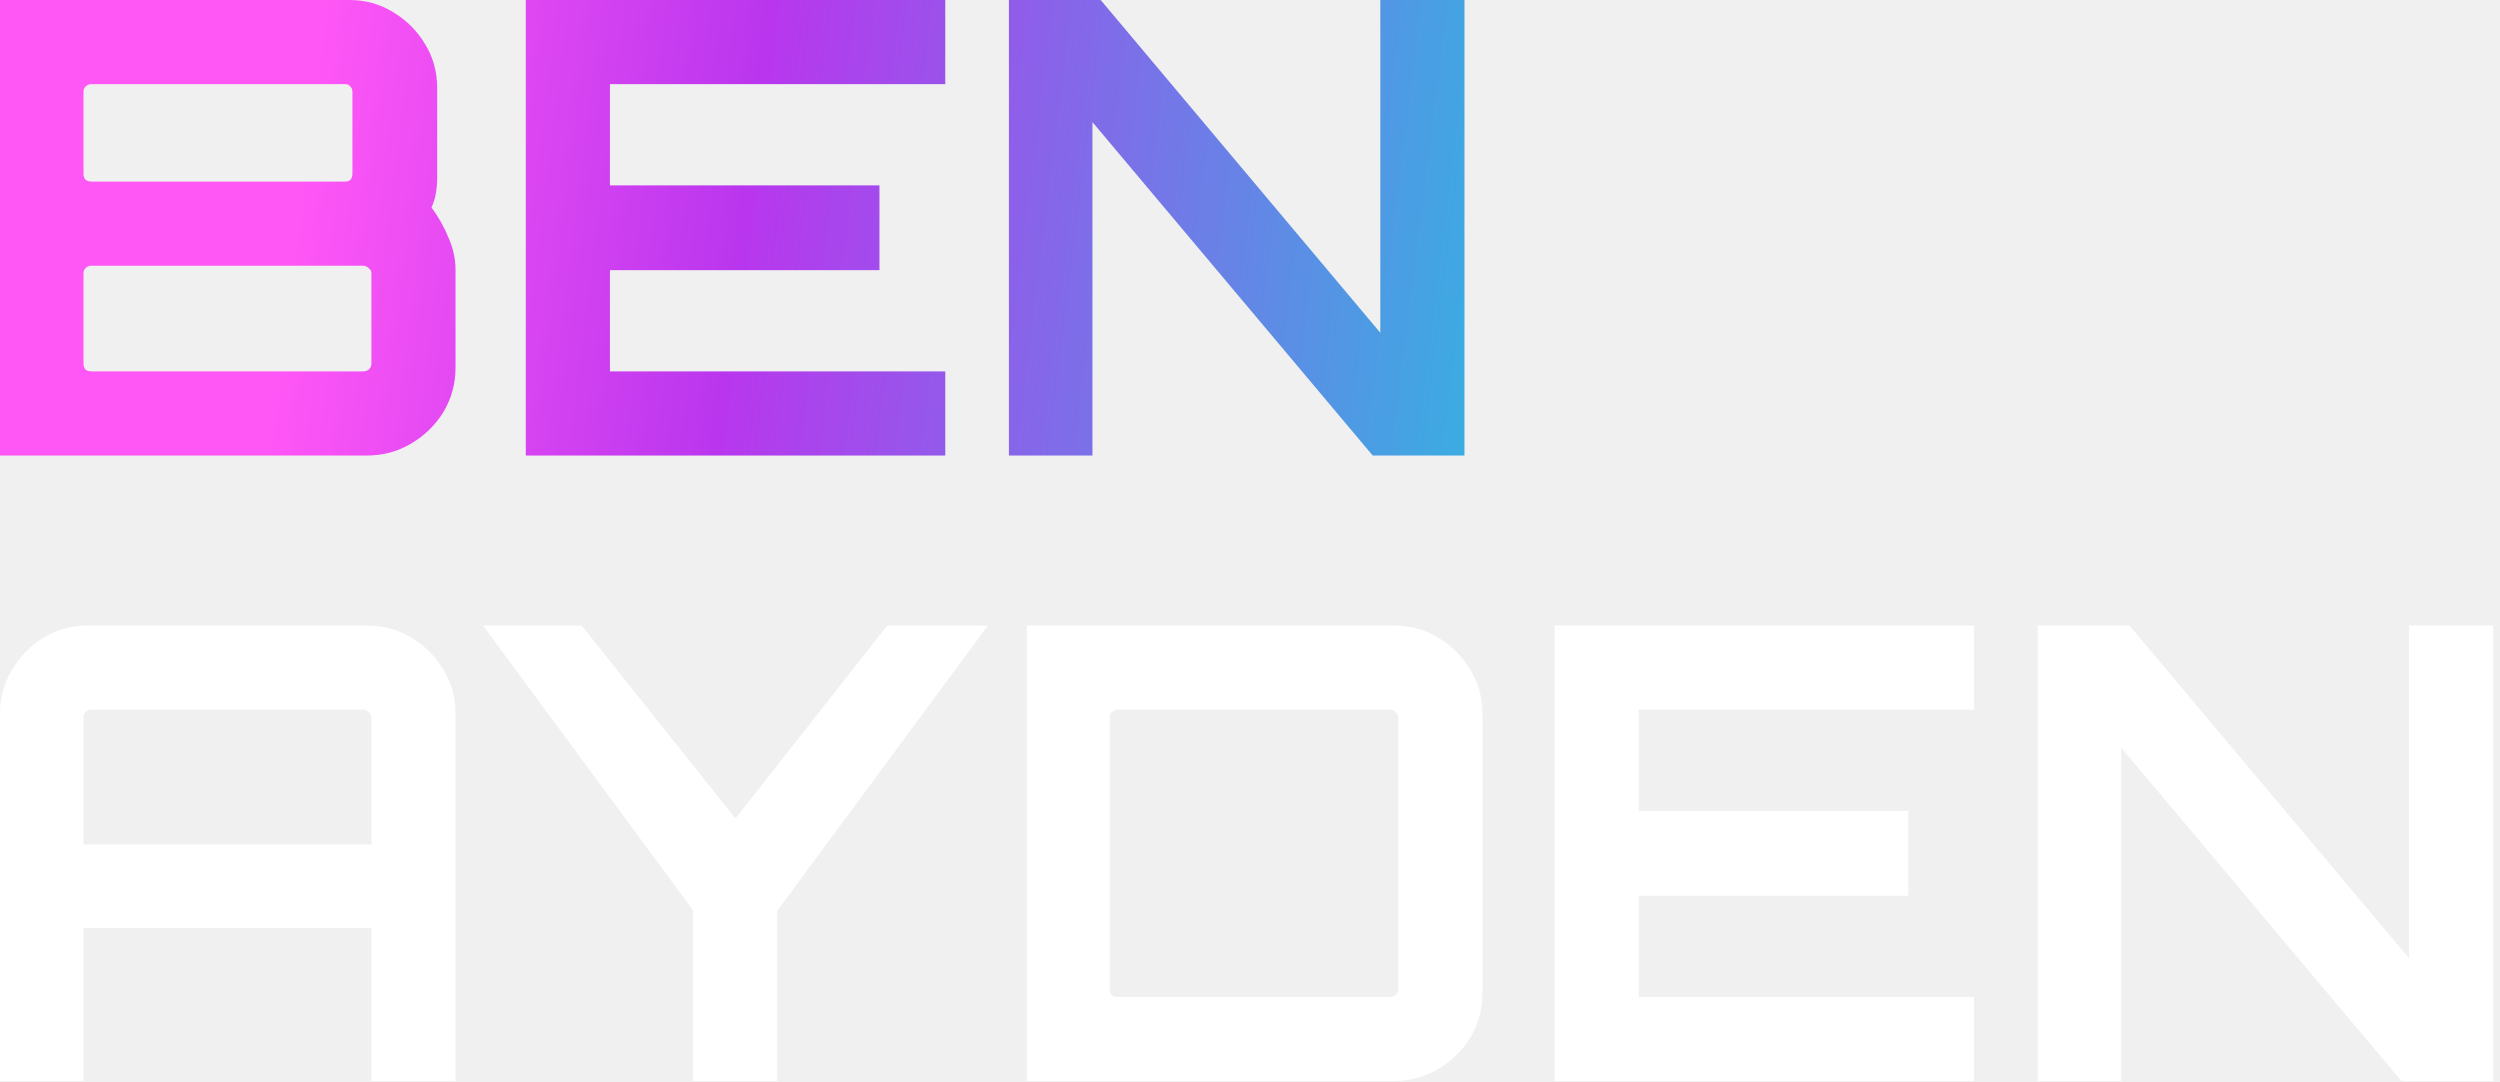
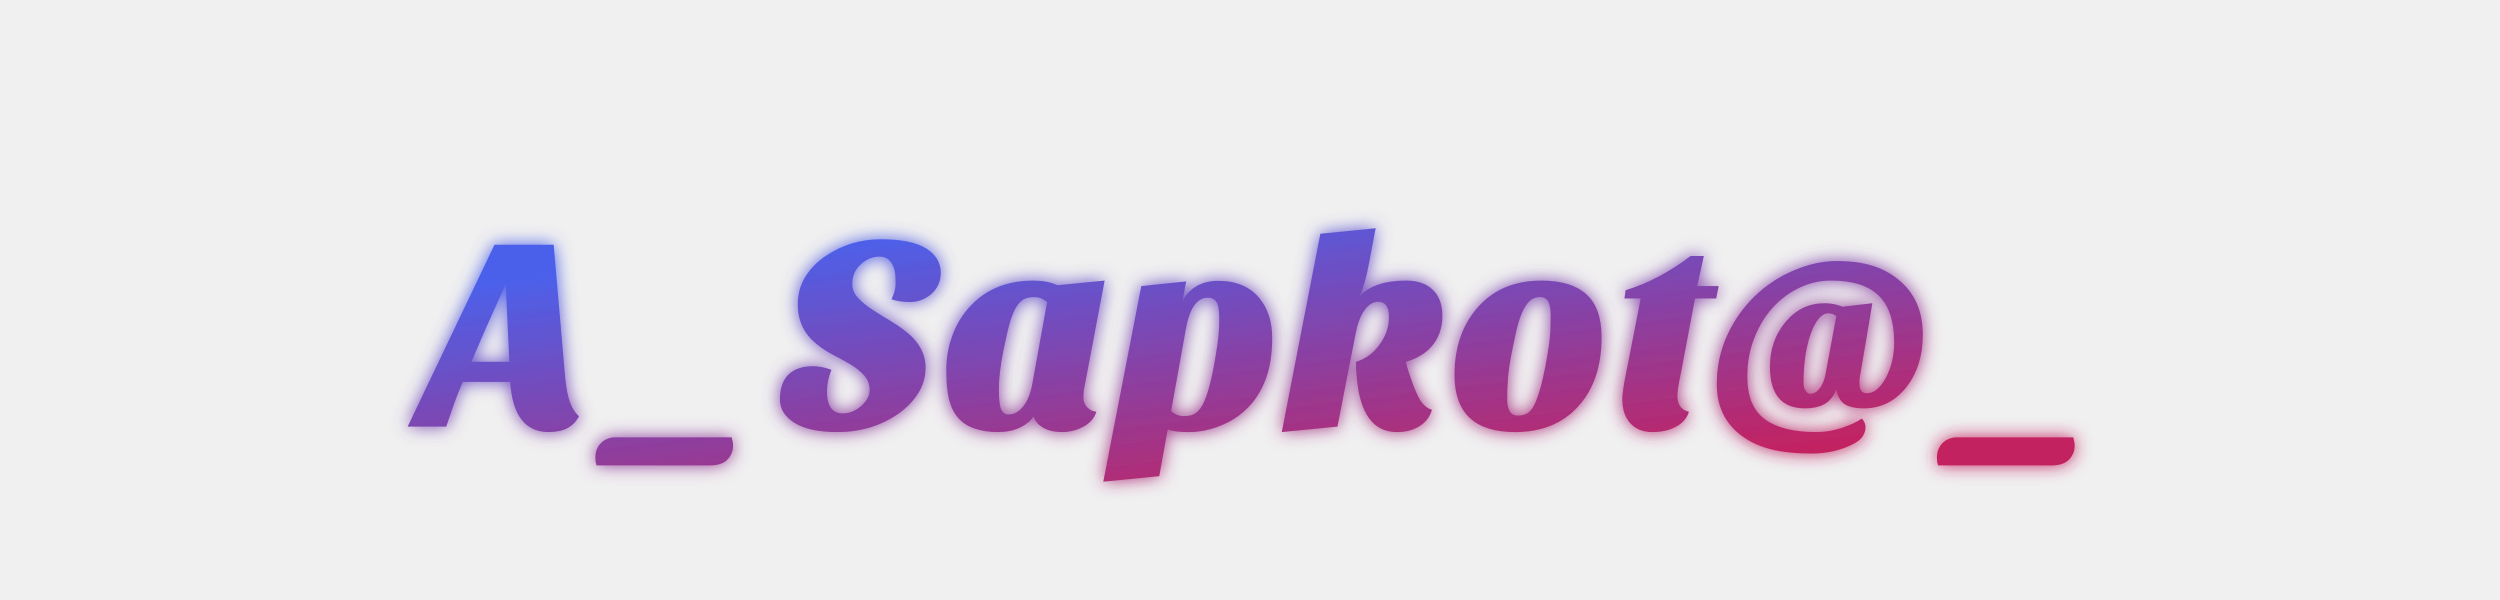
- <svg xmlns="http://www.w3.org/2000/svg" width="111" height="48" viewBox="0 0 111 48" fill="none">
-   <path d="M0 48V31.679C0 30.967 0.178 30.321 0.534 29.741C0.89 29.141 1.358 28.664 1.938 28.308C2.538 27.952 3.193 27.774 3.905 27.774H16.293C17.005 27.774 17.66 27.952 18.259 28.308C18.859 28.664 19.336 29.141 19.692 29.741C20.048 30.321 20.226 30.967 20.226 31.679V48H16.49V41.202H3.708V48H0ZM3.708 37.494H16.49V31.847C16.49 31.754 16.452 31.679 16.377 31.623C16.302 31.548 16.218 31.51 16.125 31.51H4.045C3.952 31.51 3.867 31.548 3.792 31.623C3.736 31.679 3.708 31.754 3.708 31.847V37.494Z" fill="white" />
-   <path d="M30.771 48V40.415L21.445 27.774H25.827L32.653 36.342L39.395 27.774H43.862L34.507 40.443V48H30.771Z" fill="white" />
-   <path d="M45.594 48V27.774H61.887C62.599 27.774 63.254 27.952 63.853 28.308C64.453 28.664 64.93 29.141 65.286 29.741C65.642 30.321 65.82 30.967 65.82 31.679V44.095C65.82 44.807 65.642 45.462 65.286 46.062C64.93 46.642 64.453 47.111 63.853 47.466C63.254 47.822 62.599 48 61.887 48H45.594ZM49.611 44.264H61.718C61.812 44.264 61.897 44.236 61.971 44.18C62.046 44.105 62.084 44.02 62.084 43.927V31.847C62.084 31.754 62.046 31.679 61.971 31.623C61.897 31.548 61.812 31.51 61.718 31.51H49.611C49.517 31.51 49.433 31.548 49.358 31.623C49.302 31.679 49.274 31.754 49.274 31.847V43.927C49.274 44.02 49.302 44.105 49.358 44.18C49.433 44.236 49.517 44.264 49.611 44.264Z" fill="white" />
-   <path d="M69.022 48V27.774H87.647V31.51H72.758V36.005H84.725V39.769H72.758V44.264H87.647V48H69.022Z" fill="white" />
-   <path d="M90.473 48V27.774H94.547L106.963 42.55V27.774H110.699V48H106.626L94.181 33.196V48H90.473Z" fill="white" />
-   <path d="M0 20.226V0H15.507C16.218 0 16.864 0.178 17.445 0.534C18.044 0.89 18.522 1.367 18.878 1.966C19.233 2.547 19.411 3.193 19.411 3.905V7.866C19.411 8.109 19.393 8.343 19.355 8.568C19.318 8.793 19.252 9.008 19.159 9.214C19.477 9.645 19.73 10.094 19.917 10.562C20.123 11.031 20.226 11.499 20.226 11.967V16.321C20.226 17.033 20.048 17.688 19.692 18.288C19.336 18.868 18.859 19.336 18.259 19.692C17.66 20.048 17.005 20.226 16.293 20.226H0ZM4.045 16.49H16.125C16.218 16.49 16.302 16.462 16.377 16.405C16.452 16.331 16.49 16.246 16.49 16.153V12.136C16.49 12.042 16.452 11.967 16.377 11.911C16.302 11.836 16.218 11.799 16.125 11.799H4.045C3.952 11.799 3.867 11.836 3.792 11.911C3.736 11.967 3.708 12.042 3.708 12.136V16.153C3.708 16.246 3.736 16.331 3.792 16.405C3.867 16.462 3.952 16.49 4.045 16.49ZM4.045 8.062H15.338C15.432 8.062 15.507 8.034 15.563 7.978C15.619 7.903 15.647 7.819 15.647 7.725V4.073C15.647 3.98 15.619 3.905 15.563 3.849C15.507 3.774 15.432 3.736 15.338 3.736H4.045C3.952 3.736 3.867 3.774 3.792 3.849C3.736 3.905 3.708 3.98 3.708 4.073V7.725C3.708 7.819 3.736 7.903 3.792 7.978C3.867 8.034 3.952 8.062 4.045 8.062Z" fill="url(#paint0_linear_994_94)" />
-   <path d="M23.345 20.226V0H41.97V3.736H27.081V8.231H39.048V11.995H27.081V16.49H41.97V20.226H23.345Z" fill="url(#paint1_linear_994_94)" />
-   <path d="M44.796 20.226V0H48.87L61.286 14.776V0H65.022V20.226H60.949L48.505 5.422V20.226H44.796Z" fill="url(#paint2_linear_994_94)" />
+ <svg xmlns="http://www.w3.org/2000/svg" width="299.48px" height="71.84px" viewBox="100.26 39.08 299.48 71.84" style="background: none;" preserveAspectRatio="xMidYMid">
  <defs>
-     <linearGradient id="paint0_linear_994_94" x1="0" y1="0" x2="77.846" y2="9.738" gradientUnits="userSpaceOnUse">
-       <stop offset="0.183" stop-color="#FF56F6" />
-       <stop offset="0.433" stop-color="#B936EE" />
-       <stop offset="0.854" stop-color="#3BACE2" />
-       <stop offset="1" stop-color="#406AFF" />
+     <linearGradient id="editing-glowing-gradient" x1="0.815" x2="0.185" y1="0.889" y2="0.111">
+       <stop offset="0" stop-color="#c32361" />
+       <stop offset="1" stop-color="#4c60ea" />
    </linearGradient>
-     <linearGradient id="paint1_linear_994_94" x1="0" y1="0" x2="77.846" y2="9.738" gradientUnits="userSpaceOnUse">
-       <stop offset="0.183" stop-color="#FF56F6" />
-       <stop offset="0.433" stop-color="#B936EE" />
-       <stop offset="0.854" stop-color="#3BACE2" />
-       <stop offset="1" stop-color="#406AFF" />
-     </linearGradient>
-     <linearGradient id="paint2_linear_994_94" x1="0" y1="0" x2="77.846" y2="9.738" gradientUnits="userSpaceOnUse">
-       <stop offset="0.183" stop-color="#FF56F6" />
-       <stop offset="0.433" stop-color="#B936EE" />
-       <stop offset="0.854" stop-color="#3BACE2" />
-       <stop offset="1" stop-color="#406AFF" />
-     </linearGradient>
+     <filter id="editing-glowing" x="-100%" y="-100%" width="300%" height="300%">
+       <feGaussianBlur in="SourceGraphic" result="blur" stdDeviation="1" />
+       <feMerge>
+         <feMergeNode in="blur" />
+         <feMergeNode in="SourceGraphic" />
+       </feMerge>
+     </filter>
  </defs>
+   <g filter="url(#editing-glowing)">
+     <g transform="translate(150.9462, 90.18)">
+       <path d="M15.05 0.66L15.05 0.66L15.05 0.66Q10.82 0.66 10.43-5.35L10.43-5.35L4.75-5.35L4.75-5.35Q4.09-3.83 3.63-2.51L3.63-2.51L2.77 0L-1.85 0L8.55-21.78L15.64-21.78L17.03-5.74L17.03-5.74Q17.36-2.28 18.68-1.25L18.68-1.25L18.68-1.25Q17.72 0.66 15.05 0.66ZM7.59-11.95L5.78-7.76L10.33-7.76L9.93-16.24L9.93-17.13L7.59-11.95ZM20.63 3.73L20.63 3.73L20.63 3.73Q20.63 2.64 21.32 1.96L21.32 1.96L21.32 1.96Q22.01 1.29 23.07 1.29L23.07 1.29L36.96 1.29L36.96 1.29Q37.13 1.85 37.13 2.28L37.13 2.28L37.13 2.28Q37.13 3.27 36.45 3.96L36.45 3.96L36.45 3.96Q35.77 4.65 34.39 4.65L34.39 4.65L20.76 4.65L20.76 4.65Q20.63 4.22 20.63 3.73ZM56.10-15.25L56.10-15.25L56.10-15.25Q56.60-16.24 56.60-17.16L56.60-17.16L56.60-17.16Q56.60-18.08 56.50-18.60L56.50-18.60L56.50-18.60Q56.40-19.11 56.17-19.50L56.17-19.50L56.17-19.50Q55.67-20.36 54.68-20.36L54.68-20.36L54.68-20.36Q53.46-20.36 52.47-19.47L52.47-19.47L52.47-19.47Q51.41-18.55 51.41-17.09L51.41-17.09L51.41-17.09Q51.41-16.17 52.06-15.46L52.06-15.46L52.06-15.46Q52.70-14.75 53.69-14.09L53.69-14.09L53.69-14.09Q54.68-13.43 55.80-12.77L55.80-12.77L55.80-12.77Q56.93-12.11 57.92-11.32L57.92-11.32L57.92-11.32Q60.19-9.50 60.19-7.06L60.19-7.06L60.19-7.06Q60.19-5.41 59.32-4.01L59.32-4.01L59.32-4.01Q58.44-2.61 56.99-1.58L56.99-1.58L56.99-1.58Q53.82 0.66 49.63 0.66L49.63 0.66L49.63 0.66Q46.23 0.66 44.48-0.45L44.48-0.45L44.48-0.45Q42.74-1.55 42.74-3.23L42.74-3.23L42.74-3.23Q42.74-6.24 45.08-7.00L45.08-7.00L45.08-7.00Q45.74-7.23 46.74-7.23L46.74-7.23L46.74-7.23Q47.75-7.23 48.91-6.80L48.91-6.80L48.91-6.80Q48.38-5.45 48.38-4.22L48.38-4.22L48.38-4.22Q48.38-1.58 50.26-1.58L50.26-1.58L50.26-1.58Q51.48-1.58 52.49-2.48L52.49-2.48L52.49-2.48Q53.49-3.37 53.49-4.37L53.49-4.37L53.49-4.37Q53.49-5.38 52.85-6.11L52.85-6.11L52.85-6.11Q52.21-6.83 51.25-7.41L51.25-7.41L51.25-7.41Q50.29-7.99 49.19-8.55L49.19-8.55L49.19-8.55Q48.08-9.11 47.12-9.90L47.12-9.90L47.12-9.90Q44.88-11.71 44.88-14.62L44.88-14.62L44.88-14.62Q44.88-16.50 45.80-17.97L45.80-17.97L45.80-17.97Q46.73-19.44 48.21-20.43L48.21-20.43L48.21-20.43Q51.18-22.44 54.83-22.44L54.83-22.44L54.83-22.44Q58.48-22.44 60.24-21.35L60.24-21.35L60.24-21.35Q62.01-20.26 62.01-18.41L62.01-18.41L62.01-18.41Q62.01-16.80 60.75-15.77L60.75-15.77L60.75-15.77Q59.66-14.92 58.34-14.92L58.34-14.92L58.34-14.92Q57.02-14.92 56.10-15.25ZM64.14-0.99L64.14-0.99L64.14-0.99Q63.36-1.85 63.01-3.20L63.01-3.20L63.01-3.20Q62.67-4.55 62.67-6.77L62.67-6.77L62.67-6.77Q62.67-8.98 63.43-10.99L63.43-10.99L63.43-10.99Q64.19-13.00 65.57-14.45L65.57-14.45L65.57-14.45Q68.41-17.49 73.10-17.49L73.10-17.49L73.10-17.49Q74.78-17.49 76.00-16.93L76.00-16.93L81.64-17.49L79.20-4.62L79.20-4.62Q79.10-4.22 79.10-3.50L79.10-3.50L79.10-3.50Q79.10-2.77 79.55-2.31L79.55-2.31L79.55-2.31Q79.99-1.85 80.65-1.78L80.65-1.78L80.65-1.78Q80.32-0.66 79.12 0L79.12 0L79.12 0Q77.91 0.66 76.56 0.66L76.56 0.66L76.56 0.66Q75.21 0.66 74.30 0.15L74.30 0.15L74.30 0.15Q73.39-0.36 73.13-1.22L73.13-1.22L73.13-1.22Q72.60-0.40 71.48 0.13L71.48 0.13L71.48 0.13Q70.36 0.66 68.85 0.66L68.85 0.66L68.85 0.66Q67.35 0.66 66.13 0.26L66.13 0.26L66.13 0.26Q64.91-0.13 64.14-0.99ZM71.10-14.39L71.10-14.39L71.10-14.39Q70.72-13.79 70.39-12.79L70.39-12.79L70.39-12.79Q70.06-11.78 69.51-9.09L69.51-9.09L69.51-9.09Q68.97-6.40 68.97-4.49L68.97-4.49L68.97-4.49Q68.97-2.57 69.27-2.01L69.27-2.01L69.27-2.01Q69.56-1.45 70.09-1.45L70.09-1.45L70.09-1.45Q71.15-1.45 71.92-2.46L71.92-2.46L71.92-2.46Q72.70-3.47 73.00-5.25L73.00-5.25L74.75-14.92L74.75-14.92Q74.05-15.51 73.24-15.51L73.24-15.51L73.24-15.51Q72.44-15.51 71.96-15.25L71.96-15.25L71.96-15.25Q71.48-14.98 71.10-14.39ZM98.80-2.26L98.80-2.26L98.80-2.26Q97.42-0.86 95.52-0.10L95.52-0.10L95.52-0.10Q93.62 0.66 91.74 0.66L91.74 0.66L91.74 0.66Q89.86 0.66 89.20 0.33L89.20 0.33L88.18 5.94L81.48 6.60L86.03-16.83L91.41-17.39L90.98-15.11L90.98-15.11Q92.37-17.46 95.24-17.46L95.24-17.46L95.24-17.46Q98.47-17.46 100.19-15.38L100.19-15.38L100.19-15.38Q101.71-13.50 101.71-10.63L101.71-10.63L101.71-10.63Q101.71-7.76 100.95-5.71L100.95-5.71L100.95-5.71Q100.19-3.66 98.80-2.26ZM91.34-11.52L89.60-1.85L89.60-1.85Q90.29-1.25 91.15-1.25L91.15-1.25L91.15-1.25Q92.00-1.25 92.50-1.58L92.50-1.58L92.50-1.58Q92.99-1.91 93.36-2.57L93.36-2.57L93.36-2.57Q94.35-4.36 95.14-9.77L95.14-9.77L95.14-9.77Q95.37-11.35 95.37-12.90L95.37-12.90L95.37-12.90Q95.37-14.45 95.02-14.95L95.02-14.95L95.02-14.95Q94.68-15.44 94.02-15.44L94.02-15.44L94.02-15.44Q92.00-15.44 91.34-11.52L91.34-11.52ZM112.20-15.64L112.20-15.64L112.20-15.64Q113.98-17.49 117.74-17.49L117.74-17.49L117.74-17.49Q119.82-17.49 120.96-16.38L120.96-16.38L120.96-16.38Q122.10-15.28 122.10-13.25L122.10-13.25L122.10-13.25Q122.10-11.22 120.96-9.78L120.96-9.78L120.96-9.78Q119.82-8.35 117.71-7.76L117.71-7.76L117.71-7.76Q117.88-7.10 118.11-6.40L118.11-6.40L118.57-5.08L118.57-5.08Q119.20-3.40 119.69-2.81L119.69-2.81L119.69-2.81Q120.19-2.21 120.85-2.01L120.85-2.01L120.85-2.01Q120.48-0.66 119.16 0.07L119.16 0.07L119.16 0.07Q118.11 0.66 116.66 0.66L116.66 0.66L116.66 0.66Q112.40 0.66 111.84-5.91L111.84-5.91L111.84-5.91Q111.74-6.83 111.74-7.76L111.74-7.76L111.74-7.76Q113.39-8.22 114.54-9.77L114.54-9.77L114.54-9.77Q115.70-11.32 115.70-13.13L115.70-13.13L115.70-13.13Q115.70-14.95 114.41-14.95L114.41-14.95L114.41-14.95Q113.49-14.95 112.76-13.93L112.76-13.93L112.76-13.93Q112.04-12.90 111.71-11.15L111.71-11.15L109.53 0L102.86 0.66L107.48-23.10L114.11-23.76L113.36-19.83L113.36-19.83Q112.86-17.06 112.20-15.64ZM130.81 0.66L130.81 0.66L130.81 0.66Q123.55 0.66 123.55-6.17L123.55-6.17L123.55-6.17Q123.55-11.02 126.23-14.16L126.23-14.16L126.23-14.16Q129.06-17.49 133.98-17.49L133.98-17.49L133.98-17.49Q137.54-17.49 139.36-15.84L139.36-15.84L139.36-15.84Q141.17-14.19 141.17-10.72L141.17-10.72L141.17-10.72Q141.17-5.45 138.34-2.38L138.34-2.38L138.34-2.38Q135.56 0.66 130.81 0.66ZM131.67-13.70L131.67-13.70L131.67-13.70Q131.27-12.80 130.96-11.47L130.96-11.47L130.96-11.47Q130.65-10.13 130.25-8.02L130.25-8.02L130.25-8.02Q129.86-5.91 129.86-3.30L129.86-3.30L129.86-3.30Q129.86-2.44 130.14-1.88L130.14-1.88L130.14-1.88Q130.42-1.32 131.18-1.32L131.18-1.32L131.18-1.32Q131.93-1.32 132.41-1.68L132.41-1.68L132.41-1.68Q132.89-2.05 133.25-2.90L133.25-2.90L133.25-2.90Q133.91-4.42 134.44-7.24L134.44-7.24L134.44-7.24Q134.97-10.07 135.02-11.29L135.02-11.29L135.02-11.29Q135.07-12.51 135.07-13.41L135.07-13.41L135.07-13.41Q135.07-14.32 134.81-14.92L134.81-14.92L134.81-14.92Q134.54-15.51 133.80-15.51L133.80-15.51L133.80-15.51Q133.06-15.51 132.56-15.05L132.56-15.05L132.56-15.05Q132.07-14.59 131.67-13.70ZM143.65-3.30L143.65-3.30L143.65-3.30Q143.65-4.19 144.11-6.44L144.11-6.44L145.86-15.35L143.91-15.35L144.05-16.34L144.05-16.34Q148.00-17.52 151.83-20.43L151.83-20.43L153.42-20.43L152.63-16.83L155.20-16.83L154.90-15.35L152.36-15.35L150.68-6.44L150.68-6.44Q150.25-4.39 150.25-3.70L150.25-3.70L150.25-3.70Q150.25-2.11 151.63-1.78L151.63-1.78L151.63-1.78Q151.31-0.66 150.12 0L150.12 0L150.12 0Q148.93 0.66 147.25 0.66L147.25 0.66L147.25 0.66Q145.56 0.66 144.61-0.40L144.61-0.40L144.61-0.40Q143.65-1.45 143.65-3.30ZM172.06-5.54L172.06-5.25L172.06-5.25Q172.06-3.99 172.92-3.99L172.92-3.99L172.92-3.99Q174.24-3.99 175.26-5.91L175.26-5.91L175.26-5.91Q176.22-7.79 176.22-10.03L176.22-10.03L176.22-10.03Q176.22-13.89 174.37-15.69L174.37-15.69L174.37-15.69Q172.52-17.49 168.66-17.49L168.66-17.49L168.66-17.49Q166.68-17.49 164.87-16.63L164.87-16.63L164.87-16.63Q163.05-15.77 161.67-14.24L161.67-14.24L161.67-14.24Q160.28-12.71 159.46-10.59L159.46-10.59L159.46-10.59Q158.63-8.48 158.63-6.01L158.63-6.01L158.63-6.01Q158.63-2.41 160.74-0.87L160.74-0.87L160.74-0.87Q162.86 0.66 166.85 0.66L166.85 0.66L166.85 0.66Q168.47 0.66 169.98 0.15L169.98 0.15L169.98 0.15Q171.50-0.36 172.33-0.96L172.33-0.96L172.33-0.96Q172.49-0.86 172.64-0.54L172.64-0.54L172.64-0.54Q172.79-0.23 172.79 0L172.79 0L172.79 0Q172.79 1.25 171.57 1.95L171.57 1.95L171.57 1.95Q169.26 3.23 166.35 3.23L166.35 3.23L166.35 3.23Q163.45 3.23 161.42 2.71L161.42 2.71L161.42 2.71Q159.39 2.18 157.97 1.12L157.97 1.12L157.97 1.12Q154.97-1.09 154.97-5.08L154.97-5.08L154.97-5.08Q154.97-8.18 156.19-10.87L156.19-10.87L156.19-10.87Q157.41-13.56 159.46-15.56L159.46-15.56L159.46-15.56Q161.50-17.56 164.16-18.69L164.16-18.69L164.16-18.69Q166.82-19.83 169.32-19.83L169.32-19.83L169.32-19.83Q171.83-19.83 173.65-19.26L173.65-19.26L173.65-19.26Q175.46-18.68 176.78-17.56L176.78-17.56L176.78-17.56Q179.65-15.21 179.65-10.99L179.65-10.99L179.65-10.99Q179.65-7.10 177.54-4.55L177.54-4.55L177.54-4.55Q175.56-2.18 172.59-2.18L172.59-2.18L172.59-2.18Q171.11-2.18 170.31-2.67L170.31-2.67L170.31-2.67Q169.52-3.17 169.29-4.46L169.29-4.46L169.29-4.46Q168.76-3.14 167.82-2.66L167.82-2.66L167.82-2.66Q166.88-2.18 165.56-2.18L165.56-2.18L165.56-2.18Q161.34-2.18 161.34-7.16L161.34-7.16L161.34-7.16Q161.34-10.30 163.19-12.51L163.19-12.51L163.19-12.51Q165.07-14.78 167.90-14.78L167.90-14.78L167.90-14.78Q168.99-14.78 170.05-14.36L170.05-14.36L173.61-14.78L172.10-5.87L172.10-5.87Q172.06-5.71 172.06-5.54L172.06-5.54ZM168.00-6.30L169.29-13.23L169.29-13.23Q168.89-13.56 168.30-13.56L168.30-13.56L168.30-13.56Q167.71-13.56 167.16-12.90L167.16-12.90L167.16-12.90Q166.62-12.24 166.22-11.09L166.22-11.09L166.22-11.09Q165.36-8.65 165.36-5.21L165.36-5.21L165.36-5.21Q165.36-4.59 165.63-4.26L165.63-4.26L165.63-4.26Q165.89-3.93 166.16-3.93L166.16-3.93L166.16-3.93Q166.82-3.93 167.31-4.59L167.31-4.59L167.31-4.59Q167.81-5.25 168.00-6.30L168.00-6.30ZM181.34 3.73L181.34 3.73L181.34 3.73Q181.34 2.64 182.03 1.96L182.03 1.96L182.03 1.96Q182.72 1.29 183.78 1.29L183.78 1.29L197.67 1.29L197.67 1.29Q197.84 1.85 197.84 2.28L197.84 2.28L197.84 2.28Q197.84 3.27 197.16 3.96L197.16 3.96L197.16 3.96Q196.48 4.65 195.10 4.65L195.10 4.65L181.47 4.65L181.47 4.65Q181.34 4.22 181.34 3.73Z" fill="url(#editing-glowing-gradient)" />
+     </g>
+   </g>
+   <style>text {
+   font-size: 64px;
+   font-family: Arial Black;
+   dominant-baseline: central;
+   text-anchor: middle;
+ }</style>
</svg>
